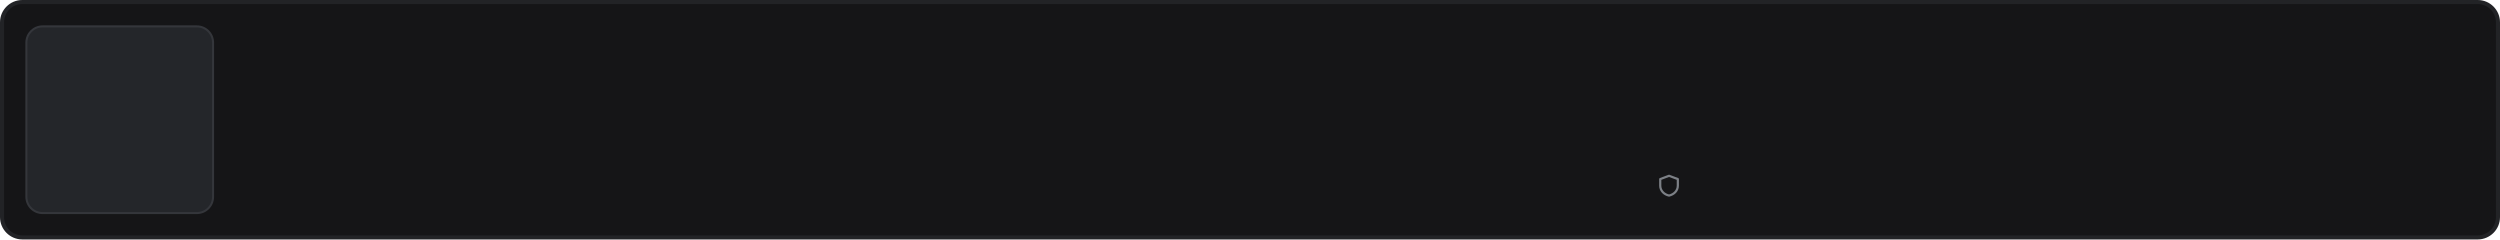
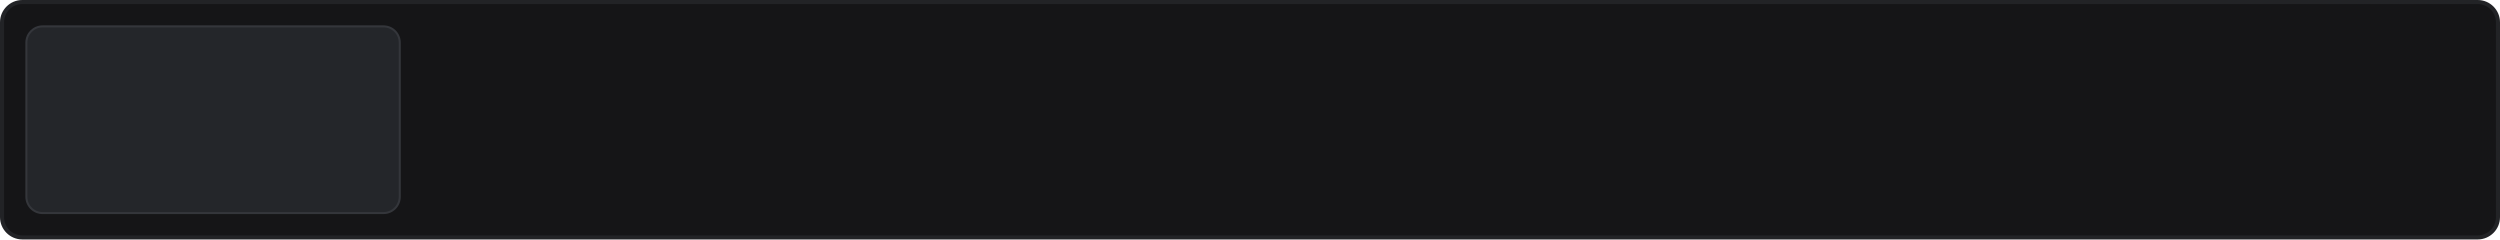
<svg xmlns="http://www.w3.org/2000/svg" width="1232" height="118" viewBox="0 0 1232 118">
  <rect x="1" y="1" width="1230" height="116" rx="10" fill="#151517" stroke="#222326" stroke-width="2" />
-   <rect x="13" y="13" width="92" height="92" rx="8" fill="#24262a" stroke="#34363b" />
-   <g transform="translate(816 85) scale(0.541667)" fill="none" stroke="#7c8086" stroke-width="2" stroke-linecap="round" stroke-linejoin="round">
-     <path d="M12 3l8 3v6c0 4.5-3.4 8-8 9-4.6-1-8-4.5-8-9V6l8-3z" />
-   </g>
+   <rect x="13" y="13" width="184" height="92" rx="8" fill="#24262a" stroke="#34363b" />
</svg>
